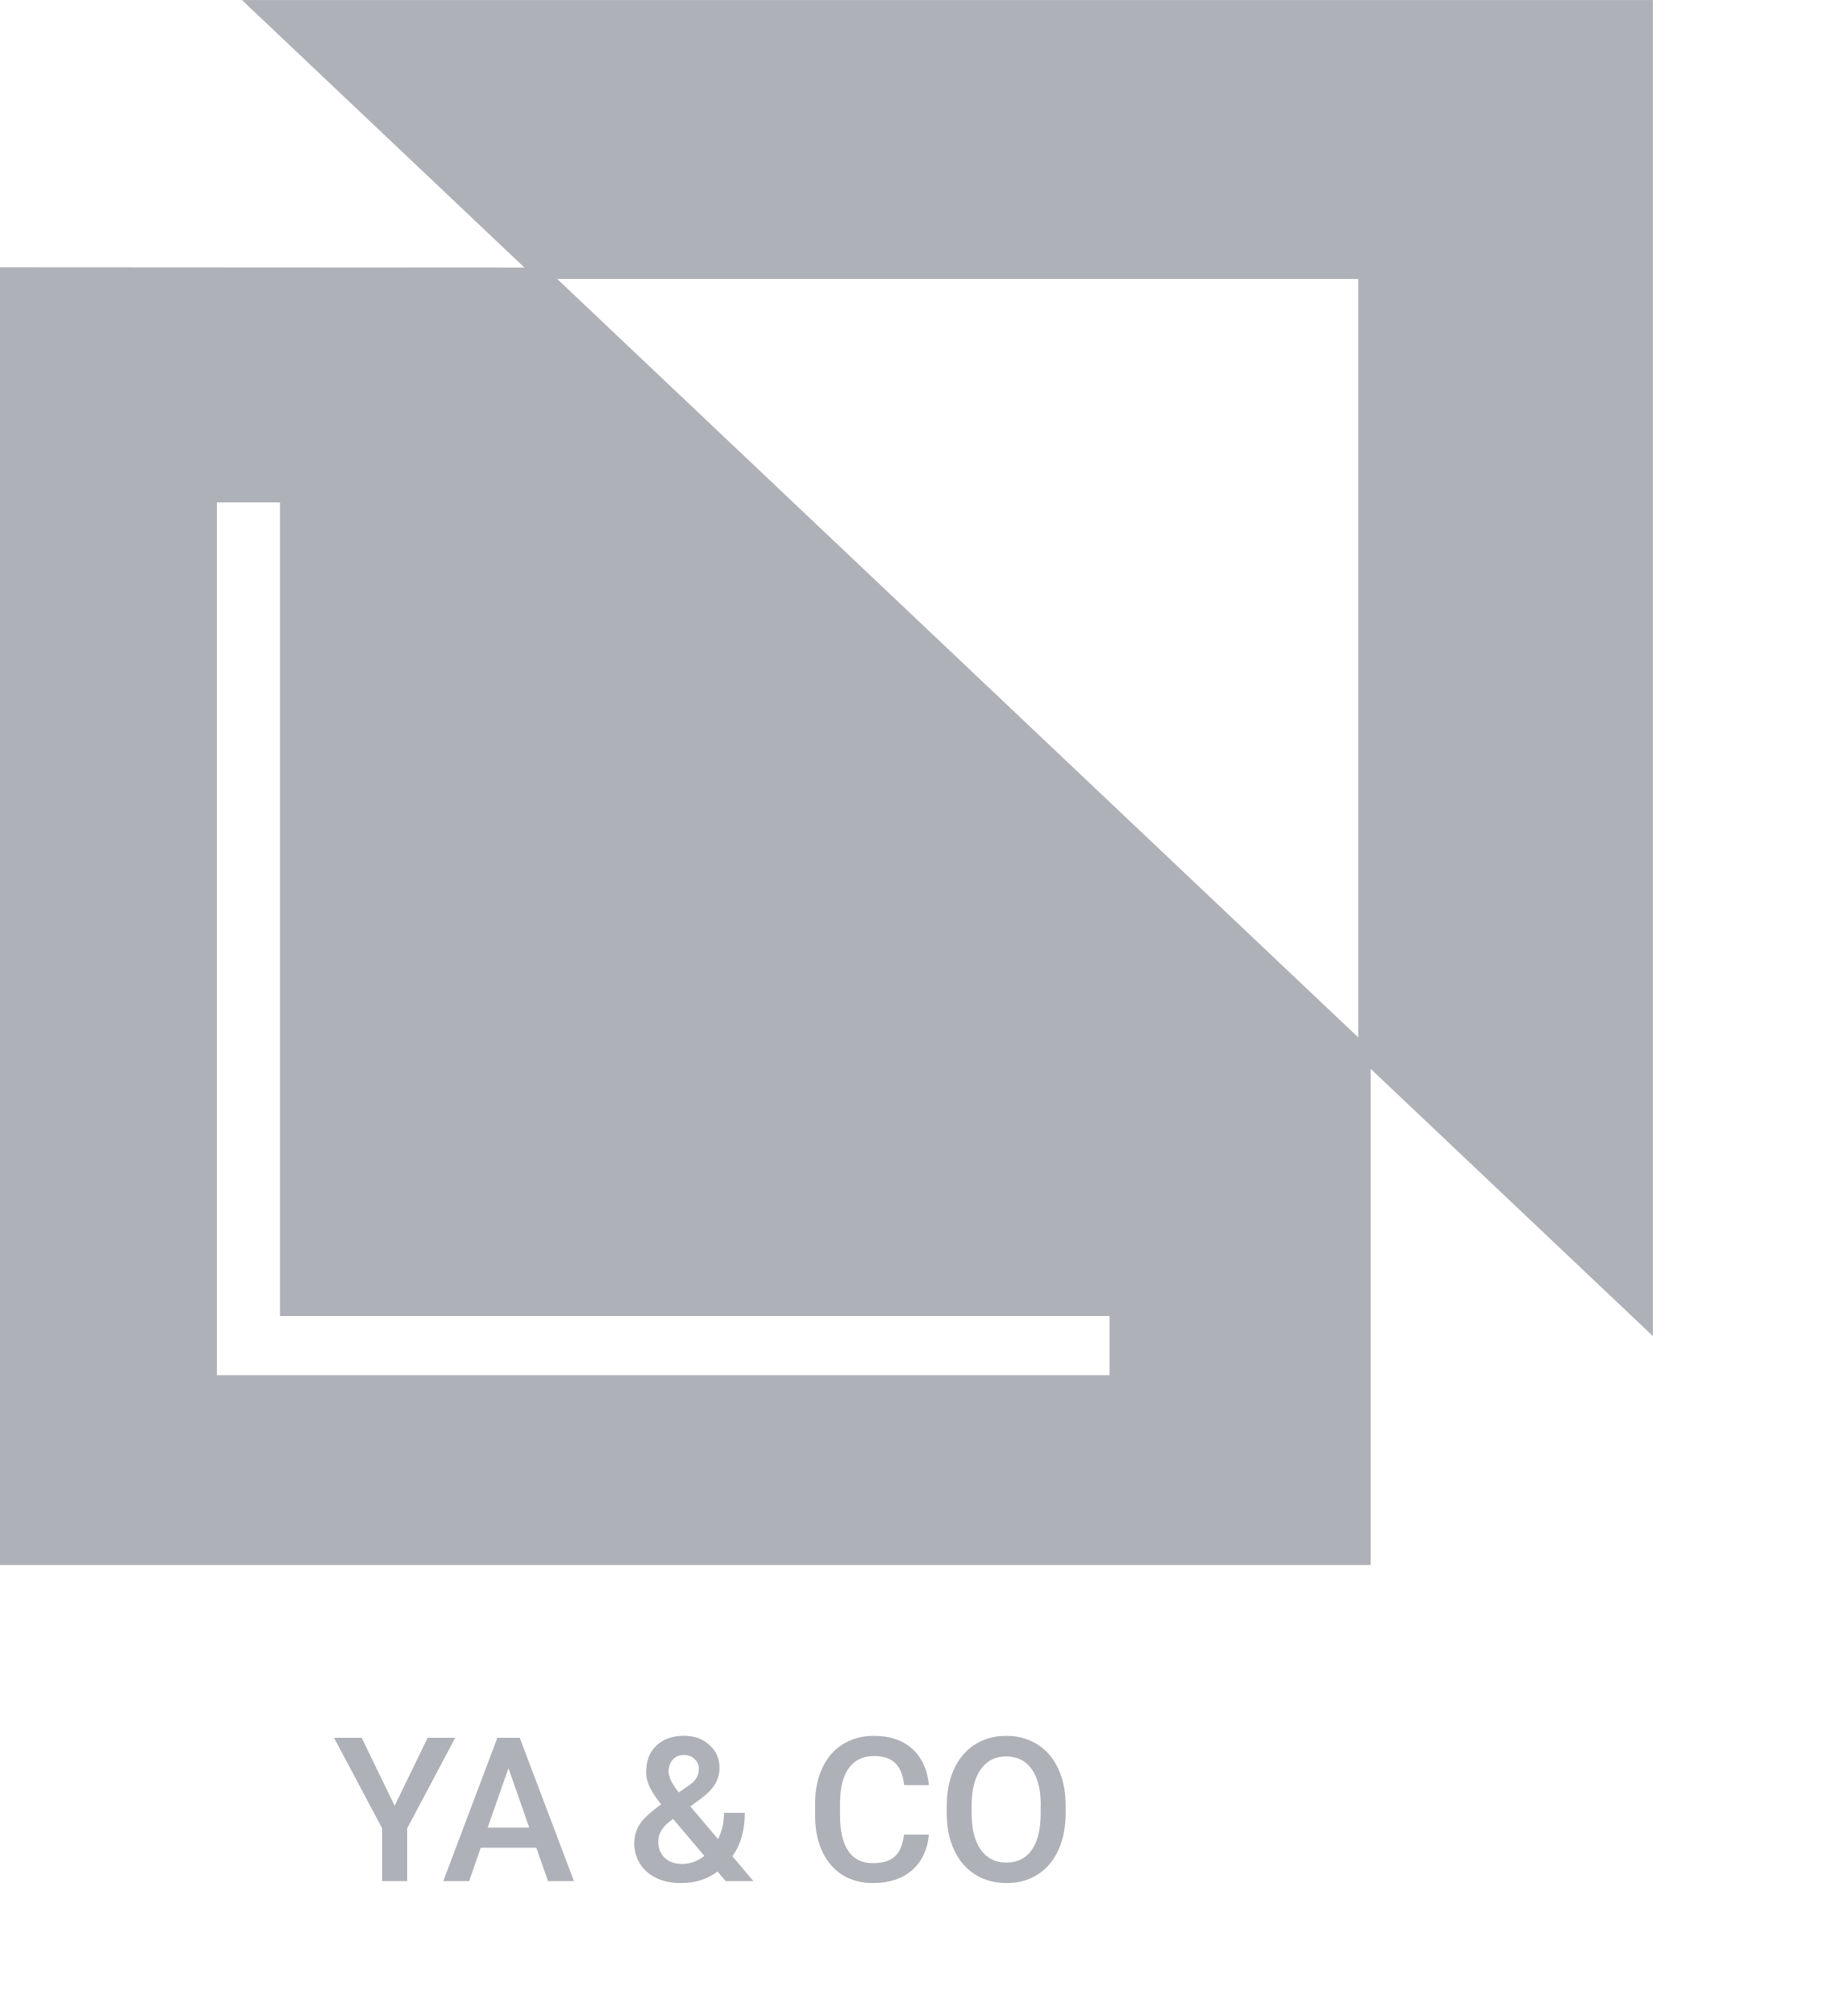
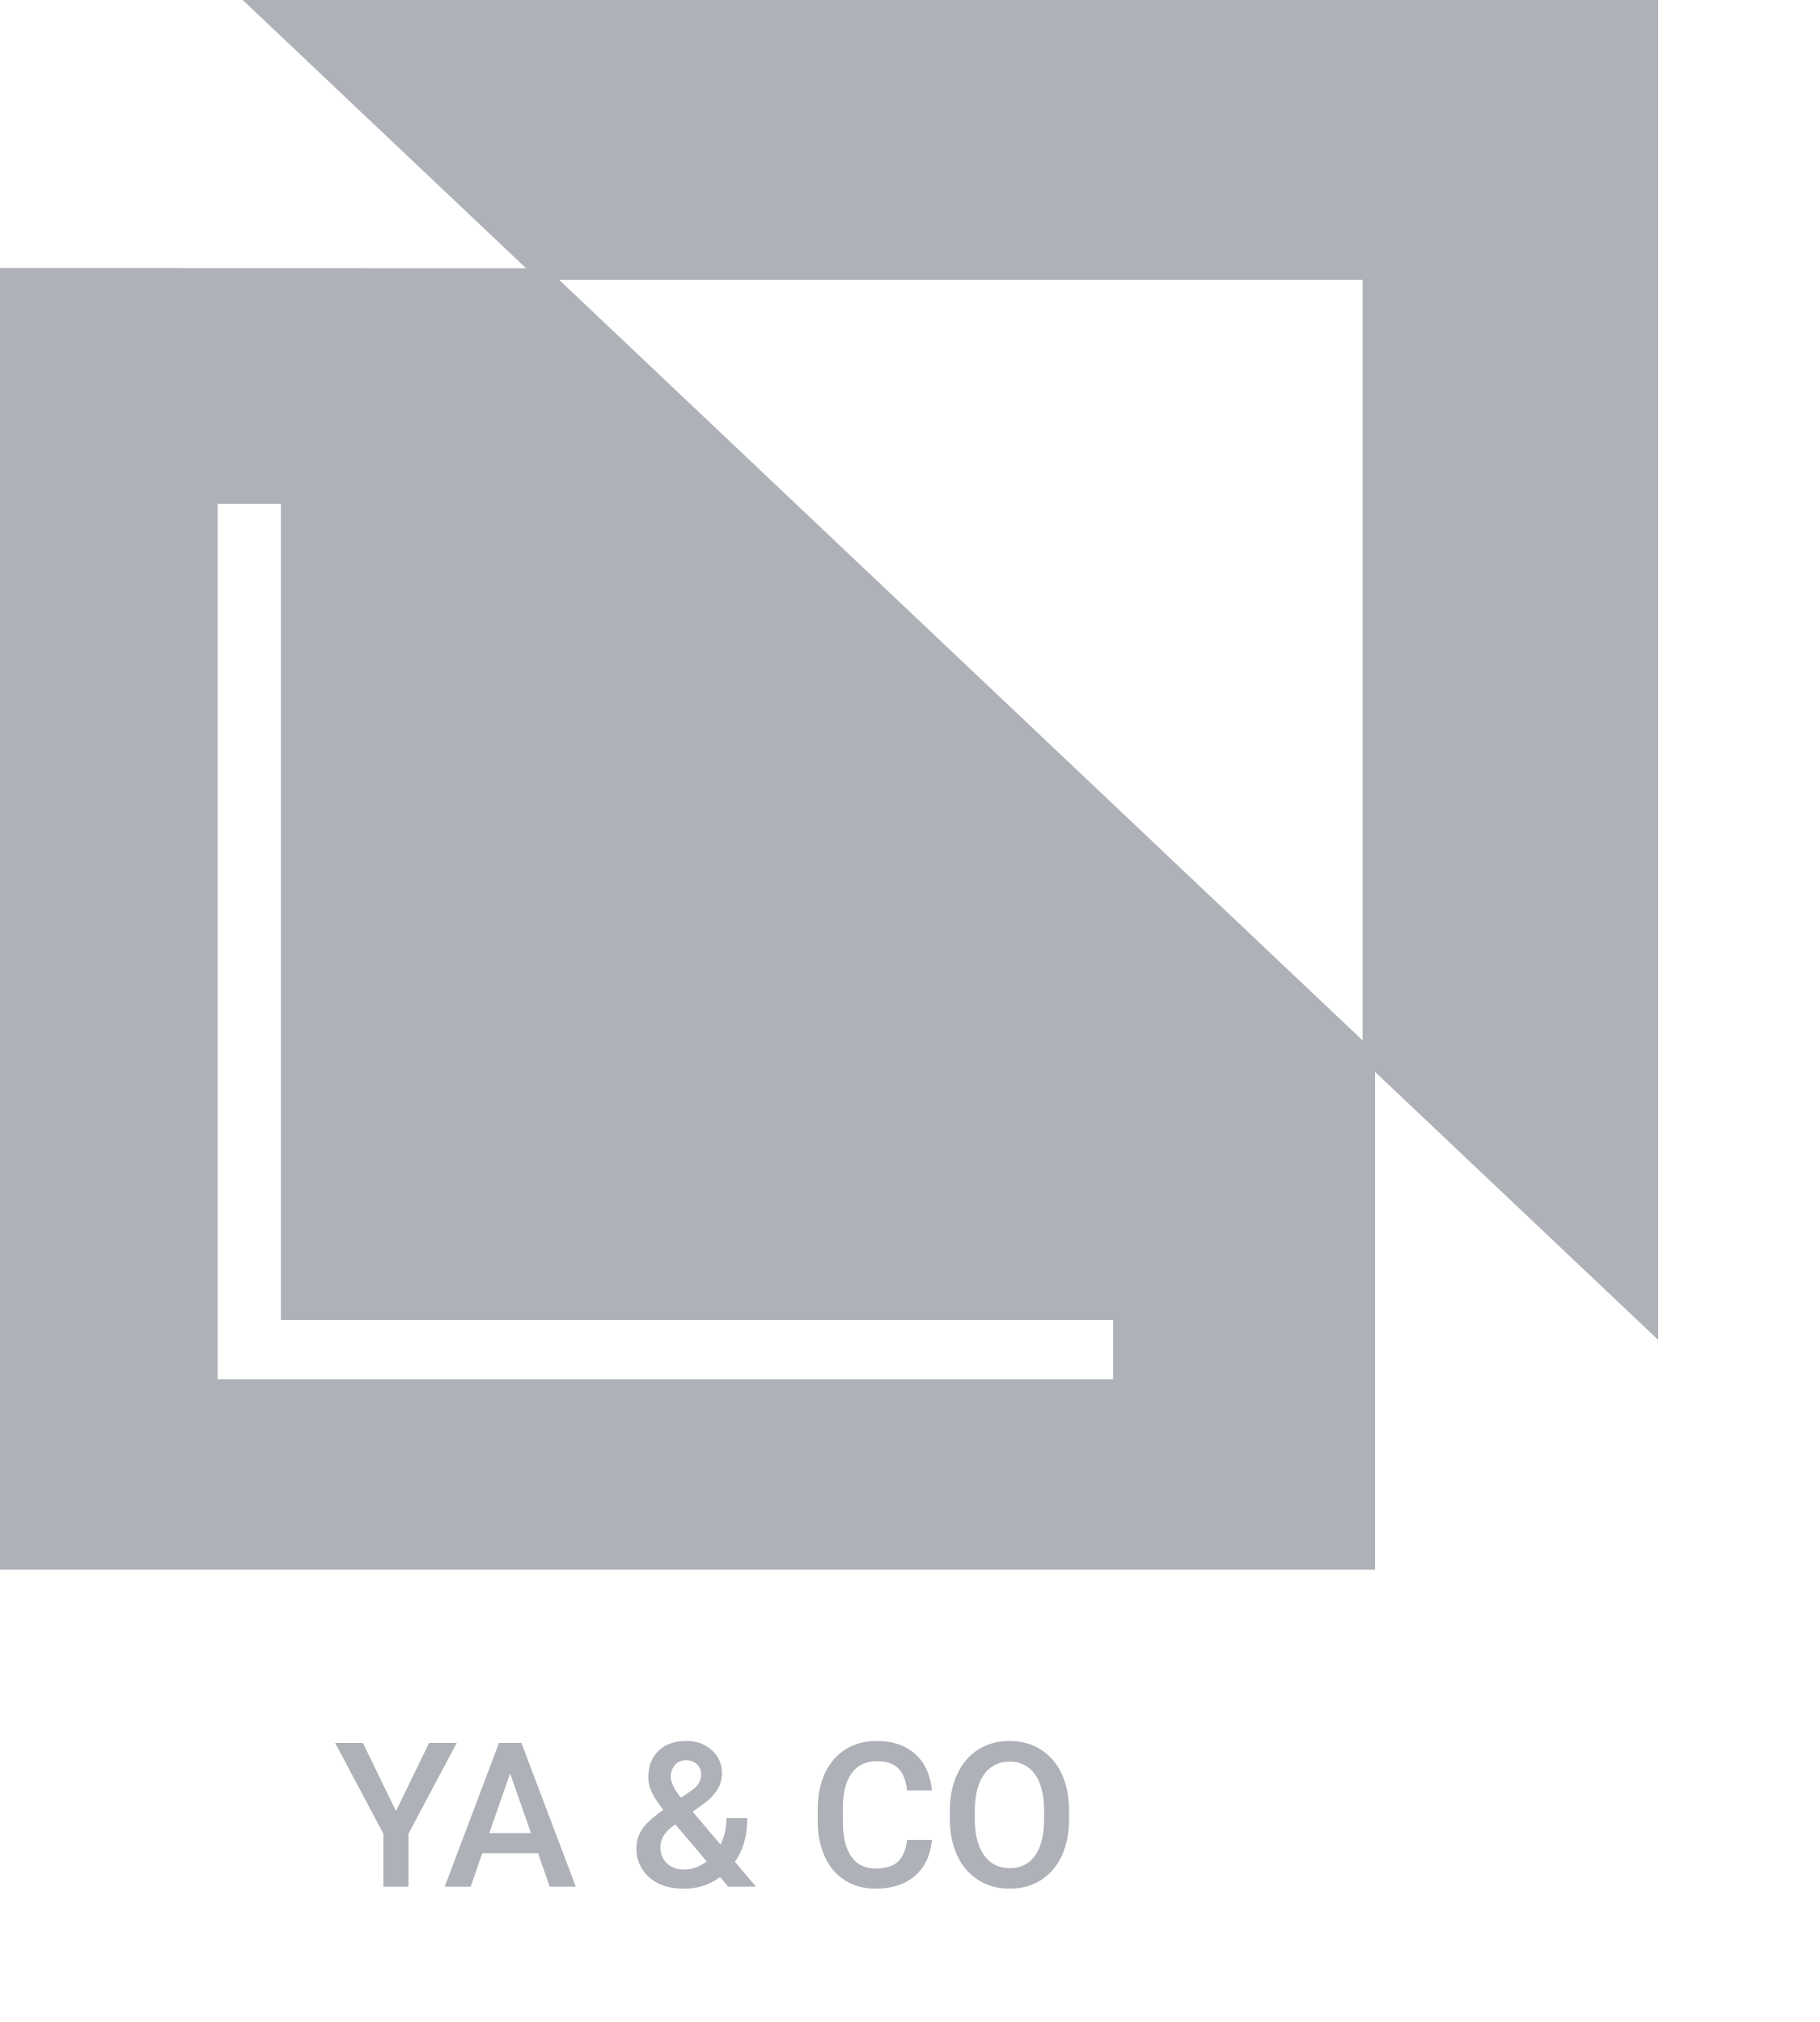
- <svg xmlns="http://www.w3.org/2000/svg" version="1.1" width="29" height="32" viewBox="0 0 29 32">
-   <path fill="#afb1b8" d="M3.84 0l4.677 4.428h13.046v12.351l4.677 4.428v-21.206h-22.4z" />
-   <path fill="#afb1b8" d="M0 4.241v20.6h21.76v-8.188l-13.105-12.406-8.655-0.005zM17.615 21.828h-14.172v-13.854h1.002v12.916h13.17v0.938z" />
-   <path fill="#afb1b8" d="M6.266 28.662l0.523-1.078h0.438l-0.763 1.438v0.837h-0.397v-0.837l-0.764-1.438h0.439l0.523 1.078zM8.513 29.329h-0.881l-0.184 0.53h-0.411l0.859-2.275h0.355l0.861 2.275h-0.412l-0.186-0.53zM7.743 29.010h0.659l-0.33-0.944-0.33 0.944zM10.071 29.244c0-0.105 0.029-0.202 0.086-0.289 0.057-0.089 0.17-0.193 0.339-0.314-0.088-0.111-0.151-0.206-0.186-0.284s-0.052-0.154-0.052-0.227c0-0.178 0.054-0.319 0.162-0.422s0.254-0.156 0.438-0.156c0.166 0 0.301 0.049 0.406 0.147 0.106 0.097 0.159 0.217 0.159 0.361 0 0.095-0.024 0.182-0.072 0.262-0.048 0.079-0.127 0.158-0.236 0.238l-0.155 0.113 0.439 0.519c0.064-0.125 0.095-0.264 0.095-0.417h0.33c0 0.28-0.066 0.51-0.197 0.689l0.334 0.395h-0.441l-0.128-0.152c-0.162 0.122-0.356 0.183-0.581 0.183s-0.405-0.059-0.541-0.178c-0.134-0.12-0.202-0.276-0.202-0.467zM10.824 29.587c0.128 0 0.248-0.043 0.359-0.128l-0.497-0.586-0.048 0.034c-0.125 0.095-0.188 0.203-0.188 0.325 0 0.105 0.034 0.191 0.102 0.256s0.158 0.098 0.272 0.098zM10.615 28.121c0 0.087 0.054 0.197 0.161 0.33l0.173-0.119 0.048-0.039c0.065-0.057 0.097-0.131 0.097-0.22 0-0.059-0.022-0.11-0.067-0.152-0.045-0.043-0.102-0.064-0.17-0.064-0.074 0-0.133 0.025-0.177 0.075s-0.066 0.113-0.066 0.189zM14.748 29.118c-0.023 0.243-0.113 0.432-0.269 0.569-0.156 0.135-0.364 0.203-0.623 0.203-0.181 0-0.341-0.043-0.48-0.128-0.137-0.086-0.244-0.209-0.319-0.367s-0.114-0.342-0.117-0.552v-0.212c0-0.215 0.038-0.404 0.114-0.567s0.185-0.29 0.327-0.378c0.143-0.088 0.307-0.133 0.494-0.133 0.251 0 0.453 0.068 0.606 0.205s0.242 0.329 0.267 0.578h-0.394c-0.019-0.164-0.067-0.281-0.144-0.353-0.076-0.073-0.188-0.109-0.336-0.109-0.172 0-0.304 0.063-0.397 0.189-0.092 0.125-0.139 0.309-0.141 0.552v0.202c0 0.246 0.044 0.433 0.131 0.563s0.218 0.194 0.387 0.194c0.155 0 0.272-0.035 0.35-0.105s0.128-0.186 0.148-0.348h0.394zM16.918 28.78c0 0.223-0.039 0.419-0.116 0.588-0.077 0.168-0.188 0.297-0.331 0.388-0.143 0.090-0.307 0.134-0.494 0.134-0.184 0-0.349-0.045-0.494-0.134-0.144-0.091-0.255-0.219-0.334-0.386-0.078-0.167-0.118-0.359-0.119-0.576v-0.128c0-0.222 0.039-0.418 0.117-0.588 0.079-0.17 0.19-0.299 0.333-0.389 0.144-0.091 0.308-0.136 0.494-0.136s0.349 0.045 0.492 0.134c0.144 0.088 0.255 0.217 0.333 0.384s0.118 0.361 0.119 0.583v0.127zM16.523 28.662c0-0.252-0.048-0.445-0.144-0.58-0.095-0.134-0.23-0.202-0.405-0.202-0.171 0-0.305 0.067-0.402 0.202-0.096 0.133-0.145 0.322-0.147 0.567v0.131c0 0.25 0.048 0.443 0.145 0.58s0.233 0.205 0.406 0.205c0.175 0 0.309-0.067 0.403-0.2 0.095-0.133 0.142-0.328 0.142-0.584v-0.119z" />
+ <svg xmlns="http://www.w3.org/2000/svg" width="45" height="50" fill="none">
+   <path d="M6 0l7.308 6.918h20.384v19.298L41 33.134V0H6z" fill="#AFB1B8" />
+   <path d="M0 6.626v32.188h34V26.02L13.523 6.634 0 6.626zm27.523 27.48H5.38V12.457h1.565V32.64h20.578v1.465zM9.791 44.784l.818-1.685h.684L10.1 45.345v1.309h-.62v-1.309L8.287 43.1h.686l.818 1.685zm3.51 1.042h-1.376l-.288.828h-.642l1.342-3.555h.555l1.345 3.555h-.645l-.29-.828zm-1.203-.498h1.03l-.515-1.475-.515 1.475zm3.638.366c0-.164.045-.315.134-.451.09-.139.266-.302.53-.491a2.265 2.265 0 01-.29-.444.877.877 0 01-.081-.354c0-.279.084-.498.254-.66.169-.162.397-.244.683-.244.26 0 .47.077.635.23.166.151.25.34.25.564a.785.785 0 01-.113.41 1.34 1.34 0 01-.369.371l-.242.176.687.81c.099-.195.148-.412.148-.651h.515c0 .437-.102.796-.307 1.076l.522.618h-.688l-.2-.237a1.47 1.47 0 01-.909.286c-.351 0-.633-.093-.844-.279a.932.932 0 01-.315-.73zm1.177.535c.2 0 .387-.067.561-.2l-.776-.916-.076.054c-.195.148-.293.317-.293.508 0 .164.053.298.159.4a.585.585 0 00.425.154zm-.328-2.29c0 .137.084.308.252.515l.27-.185.077-.061a.44.44 0 00.151-.345.311.311 0 00-.105-.236.37.37 0 00-.266-.1.348.348 0 00-.276.117.432.432 0 00-.103.295zm6.458 1.558c-.036.379-.176.675-.42.888-.244.212-.569.318-.974.318-.283 0-.533-.067-.75-.2a1.332 1.332 0 01-.498-.574 2.065 2.065 0 01-.183-.862v-.332c0-.335.06-.63.178-.886.12-.256.29-.453.51-.591.224-.139.48-.208.772-.208.392 0 .708.107.947.32.24.213.379.514.418.903h-.615c-.03-.255-.104-.439-.225-.551-.119-.114-.294-.171-.525-.171-.268 0-.475.098-.62.295-.143.196-.216.483-.22.862v.315c0 .384.069.677.206.879.138.202.34.303.605.303.242 0 .425-.055.547-.164.122-.109.2-.29.232-.544h.615zm3.391-.528c0 .349-.06.654-.18.918-.121.262-.294.464-.518.606-.223.14-.48.21-.772.21-.288 0-.545-.07-.771-.21a1.405 1.405 0 01-.523-.603 2.124 2.124 0 01-.185-.901v-.2c0-.347.06-.653.183-.918.124-.266.297-.468.52-.608.225-.142.482-.213.771-.213.29 0 .547.07.77.21.224.139.398.339.52.6.122.261.184.565.185.912v.197zm-.618-.185c0-.394-.075-.696-.224-.906a.728.728 0 00-.633-.315.731.731 0 00-.627.315c-.15.208-.226.504-.23.886v.205c0 .39.076.693.228.906.153.213.364.32.634.32.274 0 .484-.104.63-.313.148-.208.222-.512.222-.913v-.185z" fill="#AFB1B8" />
</svg>
